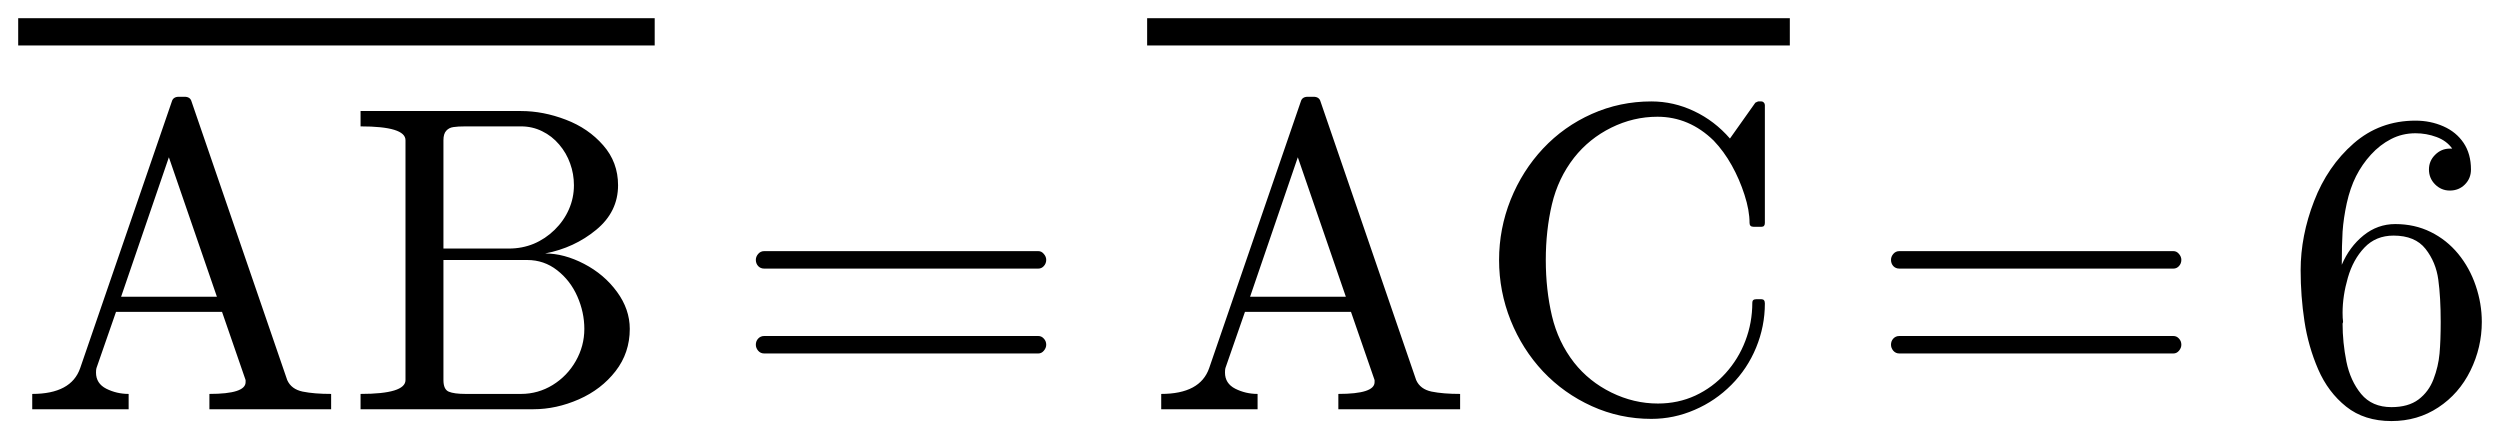
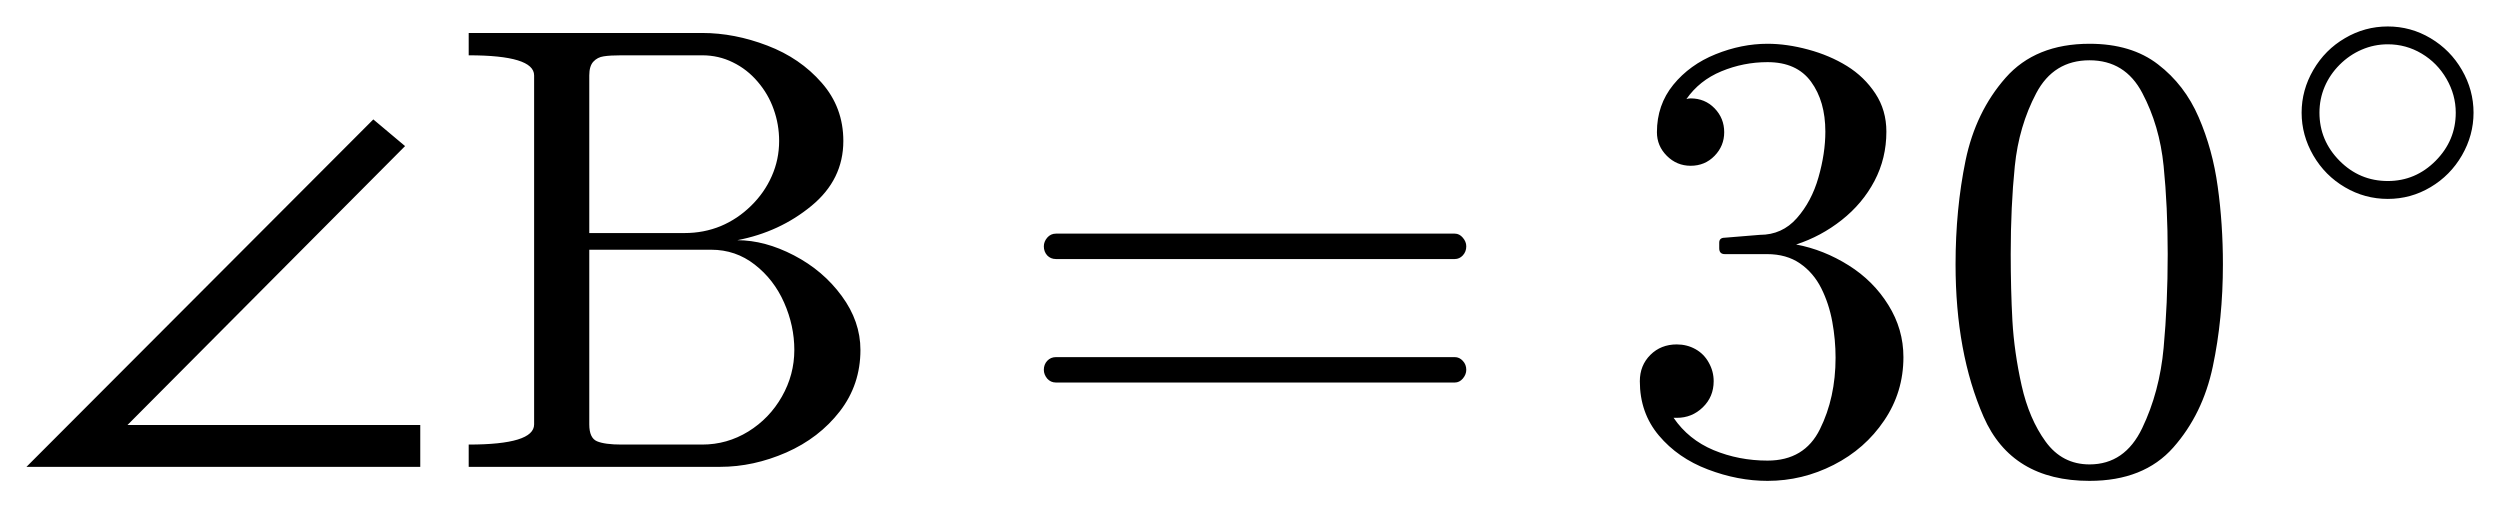
- <svg xmlns="http://www.w3.org/2000/svg" width="68.719pt" height="12.074pt" viewBox="0 0 68.719 12.074" version="1.1">
+ <svg xmlns="http://www.w3.org/2000/svg" width="47.232pt" height="9.585pt" viewBox="0 0 47.232 9.585" version="1.1">
  <defs>
    <style type="text/css">*{stroke-linejoin: round; stroke-linecap: butt}</style>
  </defs>
  <g id="figure_1">
    <g id="patch_1">
-       <path d="M 0 12.074  L 68.719 12.074  L 68.719 0  L 0 0  L 0 12.074  z " style="fill: none; opacity: 0" />
+       <path d="M 0 9.585  L 47.232 9.585  L 47.232 0  L 0 0  L 0 9.585  z " style="fill: none; opacity: 0" />
    </g>
    <g id="axes_1">
      <g id="patch_2">
-         <path d="M 0.886 11.249  L 0.886 10.828  Q 1.959 10.828 2.204 10.119  L 4.724 2.788  Q 4.76 2.66 4.918 2.66  L 5.071 2.66  Q 5.229 2.66 5.264 2.788  L 7.895 10.447  Q 8.006 10.698 8.319 10.764  Q 8.634 10.828 9.102 10.828  L 9.102 11.249  L 5.756 11.249  L 5.756 10.828  Q 6.751 10.828 6.751 10.505  L 6.751 10.447  L 6.103 8.572  L 3.189 8.572  L 2.651 10.119  Q 2.639 10.16 2.639 10.241  Q 2.639 10.541 2.922 10.685  Q 3.208 10.828 3.536 10.828  L 3.536 11.249  L 0.886 11.249  z M 3.329 8.156  L 5.962 8.156  L 4.642 4.323  L 3.329 8.156  z M 9.911 11.249  L 9.911 10.828  Q 11.146 10.828 11.146 10.447  L 11.146 3.854  Q 11.146 3.474 9.911 3.474  L 9.911 3.052  L 14.322 3.052  Q 14.932 3.052 15.553 3.29  Q 16.173 3.526 16.58 3.993  Q 16.989 4.458 16.989 5.092  Q 16.989 5.823 16.387 6.318  Q 15.787 6.813 14.984 6.967  Q 15.506 6.967 16.057 7.254  Q 16.608 7.541 16.959 8.021  Q 17.311 8.501 17.311 9.041  Q 17.311 9.697 16.921 10.201  Q 16.531 10.704 15.911 10.977  Q 15.29 11.249 14.662 11.249  L 9.911 11.249  z M 12.189 10.447  Q 12.189 10.704 12.335 10.766  Q 12.483 10.828 12.798 10.828  L 14.322 10.828  Q 14.791 10.828 15.193 10.582  Q 15.594 10.334 15.828 9.922  Q 16.062 9.509 16.062 9.041  Q 16.062 8.583 15.869 8.146  Q 15.676 7.709 15.314 7.428  Q 14.954 7.147 14.493 7.147  L 12.189 7.147  L 12.189 10.447  z M 12.189 6.832  L 13.989 6.832  Q 14.352 6.832 14.671 6.701  Q 14.99 6.567 15.245 6.318  Q 15.5 6.069 15.637 5.756  Q 15.776 5.442 15.776 5.092  Q 15.776 4.781 15.672 4.494  Q 15.571 4.207 15.371 3.973  Q 15.172 3.738 14.902 3.607  Q 14.634 3.474 14.322 3.474  L 12.798 3.474  Q 12.582 3.474 12.463 3.493  Q 12.342 3.509 12.266 3.594  Q 12.189 3.678 12.189 3.854  L 12.189 6.832  z M 21.005 9.716  Q 20.906 9.716 20.84 9.641  Q 20.776 9.564 20.776 9.476  Q 20.776 9.376 20.84 9.307  Q 20.906 9.236 21.005 9.236  L 28.541 9.236  Q 28.629 9.236 28.692 9.307  Q 28.758 9.376 28.758 9.476  Q 28.758 9.564 28.692 9.641  Q 28.629 9.716 28.541 9.716  L 21.005 9.716  z M 21.005 7.383  Q 20.906 7.383 20.84 7.314  Q 20.776 7.242 20.776 7.143  Q 20.776 7.055 20.84 6.98  Q 20.906 6.903 21.005 6.903  L 28.541 6.903  Q 28.629 6.903 28.692 6.98  Q 28.758 7.055 28.758 7.143  Q 28.758 7.242 28.692 7.314  Q 28.629 7.383 28.541 7.383  L 21.005 7.383  z M 31.919 11.249  L 31.919 10.828  Q 32.991 10.828 33.237 10.119  L 35.757 2.788  Q 35.792 2.66 35.95 2.66  L 36.104 2.66  Q 36.261 2.66 36.297 2.788  L 38.927 10.447  Q 39.038 10.698 39.351 10.764  Q 39.666 10.828 40.135 10.828  L 40.135 11.249  L 36.788 11.249  L 36.788 10.828  Q 37.784 10.828 37.784 10.505  L 37.784 10.447  L 37.135 8.572  L 34.221 8.572  L 33.683 10.119  Q 33.672 10.16 33.672 10.241  Q 33.672 10.541 33.955 10.685  Q 34.24 10.828 34.568 10.828  L 34.568 11.249  L 31.919 11.249  z M 34.362 8.156  L 36.994 8.156  L 35.674 4.323  L 34.362 8.156  z M 43.268 9.967  Q 43.679 10.488 44.294 10.79  Q 44.909 11.092 45.572 11.092  Q 46.127 11.092 46.602 10.873  Q 47.078 10.651 47.432 10.259  Q 47.787 9.866 47.976 9.369  Q 48.167 8.87 48.167 8.319  Q 48.167 8.225 48.272 8.225  L 48.419 8.225  Q 48.512 8.225 48.512 8.343  Q 48.512 8.969 48.272 9.553  Q 48.032 10.136 47.592 10.578  Q 47.153 11.021 46.581 11.266  Q 46.011 11.514 45.391 11.514  Q 44.528 11.514 43.757 11.165  Q 42.987 10.816 42.415 10.211  Q 41.845 9.603 41.524 8.806  Q 41.206 8.009 41.206 7.147  Q 41.206 6.286 41.524 5.489  Q 41.845 4.692 42.415 4.083  Q 42.987 3.474 43.757 3.131  Q 44.528 2.788 45.391 2.788  Q 46.006 2.788 46.568 3.056  Q 47.131 3.322 47.552 3.808  L 48.25 2.823  Q 48.319 2.788 48.331 2.788  L 48.419 2.788  Q 48.454 2.788 48.482 2.817  Q 48.512 2.848 48.512 2.889  L 48.512 6.129  Q 48.512 6.234 48.419 6.234  L 48.203 6.234  Q 48.091 6.234 48.091 6.129  Q 48.091 5.782 47.952 5.354  Q 47.815 4.927 47.601 4.544  Q 47.387 4.16 47.106 3.866  Q 46.433 3.209 45.559 3.209  Q 44.897 3.209 44.29 3.509  Q 43.684 3.808 43.268 4.334  Q 42.829 4.897 42.659 5.615  Q 42.49 6.333 42.49 7.147  Q 42.49 7.963 42.659 8.684  Q 42.829 9.404 43.268 9.967  z M 52.207 9.716  Q 52.108 9.716 52.042 9.641  Q 51.979 9.564 51.979 9.476  Q 51.979 9.376 52.042 9.307  Q 52.108 9.236 52.207 9.236  L 59.743 9.236  Q 59.831 9.236 59.895 9.307  Q 59.96 9.376 59.96 9.476  Q 59.96 9.564 59.895 9.641  Q 59.831 9.716 59.743 9.716  L 52.207 9.716  z M 52.207 7.383  Q 52.108 7.383 52.042 7.314  Q 51.979 7.242 51.979 7.143  Q 51.979 7.055 52.042 6.98  Q 52.108 6.903 52.207 6.903  L 59.743 6.903  Q 59.831 6.903 59.895 6.98  Q 59.96 7.055 59.96 7.143  Q 59.96 7.242 59.895 7.314  Q 59.831 7.383 59.743 7.383  L 52.207 7.383  z M 65.735 11.574  Q 64.99 11.574 64.492 11.178  Q 63.995 10.783 63.721 10.152  Q 63.449 9.523 63.344 8.831  Q 63.239 8.139 63.239 7.43  Q 63.239 6.481 63.609 5.527  Q 63.978 4.571 64.694 3.944  Q 65.412 3.316 66.397 3.316  Q 66.807 3.316 67.162 3.472  Q 67.516 3.627 67.719 3.929  Q 67.921 4.231 67.921 4.659  Q 67.921 4.904 67.754 5.071  Q 67.587 5.238 67.34 5.238  Q 67.105 5.238 66.935 5.069  Q 66.766 4.899 66.766 4.659  Q 66.766 4.424 66.935 4.256  Q 67.105 4.085 67.34 4.085  L 67.405 4.085  Q 67.252 3.868 66.974 3.766  Q 66.697 3.663 66.397 3.663  Q 66.033 3.663 65.725 3.822  Q 65.418 3.98 65.172 4.25  Q 64.927 4.518 64.762 4.844  Q 64.599 5.169 64.507 5.585  Q 64.417 6.001 64.392 6.365  Q 64.37 6.727 64.37 7.278  Q 64.58 6.785 64.966 6.472  Q 65.354 6.159 65.84 6.159  Q 66.374 6.159 66.813 6.376  Q 67.252 6.592 67.569 6.976  Q 67.885 7.361 68.052 7.854  Q 68.219 8.345 68.219 8.848  Q 68.219 9.551 67.906 10.188  Q 67.593 10.824 67.023 11.199  Q 66.455 11.574 65.735 11.574  z M 65.735 11.191  Q 66.198 11.191 66.479 10.981  Q 66.76 10.769 66.892 10.422  Q 67.025 10.074 67.057 9.719  Q 67.089 9.363 67.089 8.848  Q 67.089 8.169 67.023 7.689  Q 66.959 7.207 66.672 6.841  Q 66.385 6.476 65.793 6.476  Q 65.307 6.476 64.994 6.804  Q 64.681 7.132 64.537 7.633  Q 64.392 8.133 64.392 8.596  Q 64.392 8.754 64.405 8.836  Q 64.405 8.855 64.402 8.866  Q 64.4 8.877 64.392 8.894  Q 64.392 9.41 64.497 9.939  Q 64.604 10.466 64.902 10.829  Q 65.202 11.191 65.735 11.191  z M 0.5 1.25  L 0.5 0.5  L 17.996 0.5  L 17.996 1.25  L 0.5 1.25  z M 31.532 1.25  L 31.532 0.5  L 49.198 0.5  L 49.198 1.25  L 31.532 1.25  z " clip-path="url(#p111b4e1011)" />
+         <path d="M 7.94 8.82  L 0.5 8.82  L 7.053 2.256  L 7.653 2.76  L 2.409 8.029  L 7.94 8.029  L 7.94 8.82  z M 8.855 8.82  L 8.855 8.399  Q 10.091 8.399 10.091 8.018  L 10.091 1.425  Q 10.091 1.045 8.855 1.045  L 8.855 0.623  L 13.267 0.623  Q 13.876 0.623 14.497 0.861  Q 15.117 1.097 15.524 1.564  Q 15.933 2.029 15.933 2.663  Q 15.933 3.394 15.331 3.889  Q 14.731 4.384 13.929 4.538  Q 14.45 4.538 15.001 4.825  Q 15.552 5.112 15.903 5.592  Q 16.256 6.072 16.256 6.612  Q 16.256 7.268 15.866 7.772  Q 15.476 8.275 14.855 8.549  Q 14.234 8.82 13.606 8.82  L 8.855 8.82  z M 11.133 8.018  Q 11.133 8.275 11.279 8.337  Q 11.427 8.399 11.742 8.399  L 13.267 8.399  Q 13.736 8.399 14.137 8.153  Q 14.538 7.905 14.772 7.493  Q 15.007 7.08 15.007 6.612  Q 15.007 6.154 14.814 5.717  Q 14.621 5.28 14.259 4.999  Q 13.899 4.718 13.437 4.718  L 11.133 4.718  L 11.133 8.018  z M 11.133 4.403  L 12.933 4.403  Q 13.297 4.403 13.616 4.272  Q 13.934 4.139 14.189 3.889  Q 14.444 3.64 14.581 3.327  Q 14.72 3.014 14.72 2.663  Q 14.72 2.352 14.617 2.065  Q 14.516 1.778 14.315 1.544  Q 14.116 1.309 13.846 1.178  Q 13.578 1.045 13.267 1.045  L 11.742 1.045  Q 11.527 1.045 11.407 1.064  Q 11.287 1.081 11.21 1.165  Q 11.133 1.249 11.133 1.425  L 11.133 4.403  z M 19.949 7.227  Q 19.85 7.227 19.784 7.152  Q 19.721 7.075 19.721 6.987  Q 19.721 6.887 19.784 6.818  Q 19.85 6.747 19.949 6.747  L 27.485 6.747  Q 27.573 6.747 27.637 6.818  Q 27.702 6.887 27.702 6.987  Q 27.702 7.075 27.637 7.152  Q 27.573 7.227 27.485 7.227  L 19.949 7.227  z M 19.949 4.894  Q 19.85 4.894 19.784 4.825  Q 19.721 4.754 19.721 4.654  Q 19.721 4.566 19.784 4.491  Q 19.85 4.414 19.949 4.414  L 27.485 4.414  Q 27.573 4.414 27.637 4.491  Q 27.702 4.566 27.702 4.654  Q 27.702 4.754 27.637 4.825  Q 27.573 4.894 27.485 4.894  L 19.949 4.894  z M 31.619 7.894  Q 31.9 8.305 32.374 8.504  Q 32.851 8.702 33.394 8.702  Q 34.092 8.702 34.384 8.108  Q 34.679 7.514 34.679 6.758  Q 34.679 6.419 34.617 6.079  Q 34.555 5.738 34.409 5.446  Q 34.262 5.153 34.007 4.977  Q 33.752 4.801 33.383 4.801  L 32.586 4.801  Q 32.481 4.801 32.481 4.69  L 32.481 4.585  Q 32.481 4.491 32.586 4.491  L 33.248 4.437  Q 33.67 4.437 33.947 4.122  Q 34.227 3.805 34.356 3.351  Q 34.486 2.897 34.486 2.487  Q 34.486 1.913 34.216 1.544  Q 33.946 1.174 33.394 1.174  Q 32.939 1.174 32.522 1.347  Q 32.106 1.519 31.861 1.872  Q 31.883 1.866 31.9 1.862  Q 31.919 1.859 31.941 1.859  Q 32.211 1.859 32.393 2.046  Q 32.575 2.234 32.575 2.498  Q 32.575 2.757 32.393 2.944  Q 32.211 3.132 31.941 3.132  Q 31.679 3.132 31.491 2.944  Q 31.304 2.757 31.304 2.498  Q 31.304 1.982 31.613 1.602  Q 31.924 1.221 32.414 1.024  Q 32.903 0.827 33.394 0.827  Q 33.758 0.827 34.161 0.936  Q 34.566 1.045 34.894 1.247  Q 35.222 1.45 35.431 1.767  Q 35.639 2.082 35.639 2.487  Q 35.639 2.991 35.414 3.419  Q 35.189 3.846 34.795 4.157  Q 34.403 4.467 33.934 4.619  Q 34.456 4.718 34.924 5.012  Q 35.393 5.305 35.676 5.762  Q 35.961 6.218 35.961 6.747  Q 35.961 7.409 35.597 7.945  Q 35.236 8.481 34.643 8.783  Q 34.051 9.085 33.394 9.085  Q 32.832 9.085 32.266 8.869  Q 31.701 8.655 31.341 8.228  Q 30.981 7.801 30.981 7.202  Q 30.981 6.904 31.18 6.705  Q 31.379 6.507 31.679 6.507  Q 31.872 6.507 32.033 6.597  Q 32.194 6.687 32.284 6.852  Q 32.376 7.015 32.376 7.202  Q 32.376 7.497 32.17 7.696  Q 31.966 7.894 31.679 7.894  L 31.619 7.894  z M 39.477 9.085  Q 38.007 9.085 37.476 7.875  Q 36.946 6.664 36.946 4.994  Q 36.946 3.951 37.135 3.032  Q 37.326 2.112 37.891 1.47  Q 38.457 0.827 39.477 0.827  Q 40.268 0.827 40.771 1.216  Q 41.275 1.602 41.539 2.215  Q 41.804 2.826 41.899 3.527  Q 41.997 4.227 41.997 4.994  Q 41.997 6.025 41.806 6.925  Q 41.616 7.825 41.059 8.455  Q 40.502 9.085 39.477 9.085  z M 39.477 8.774  Q 40.144 8.774 40.472 8.089  Q 40.801 7.403 40.877 6.571  Q 40.954 5.738 40.954 4.801  Q 40.954 3.899 40.877 3.137  Q 40.801 2.374 40.474 1.757  Q 40.15 1.139 39.477 1.139  Q 38.798 1.139 38.47 1.761  Q 38.142 2.382 38.065 3.141  Q 37.988 3.899 37.988 4.801  Q 37.988 5.468 38.02 6.061  Q 38.054 6.653 38.194 7.283  Q 38.335 7.913 38.648 8.344  Q 38.961 8.774 39.477 8.774  z M 45.112 3.758  Q 44.678 3.758 44.303 3.538  Q 43.927 3.318 43.705 2.937  Q 43.484 2.555 43.484 2.129  Q 43.484 1.702 43.705 1.322  Q 43.927 0.94 44.303 0.721  Q 44.678 0.5 45.112 0.5  Q 45.547 0.5 45.92 0.722  Q 46.294 0.944 46.513 1.323  Q 46.732 1.702 46.732 2.129  Q 46.732 2.555 46.513 2.935  Q 46.294 3.314 45.92 3.536  Q 45.547 3.758 45.112 3.758  z M 45.112 3.42  Q 45.637 3.42 46.017 3.037  Q 46.396 2.654 46.396 2.129  Q 46.396 1.793 46.222 1.491  Q 46.048 1.189 45.753 1.013  Q 45.458 0.837 45.112 0.837  Q 44.854 0.837 44.62 0.938  Q 44.387 1.038 44.202 1.223  Q 44.018 1.407 43.919 1.639  Q 43.821 1.87 43.821 2.129  Q 43.821 2.654 44.2 3.037  Q 44.58 3.42 45.112 3.42  z " clip-path="url(#pd56c62c3ba)" />
      </g>
    </g>
  </g>
  <defs>
-     <clipPath id="p111b4e1011">
-       <rect x="0" y="0" width="68.719" height="12.074" />
+     <clipPath id="pd56c62c3ba">
+       <rect x="0" y="0" width="47.232" height="9.585" />
    </clipPath>
  </defs>
</svg>
